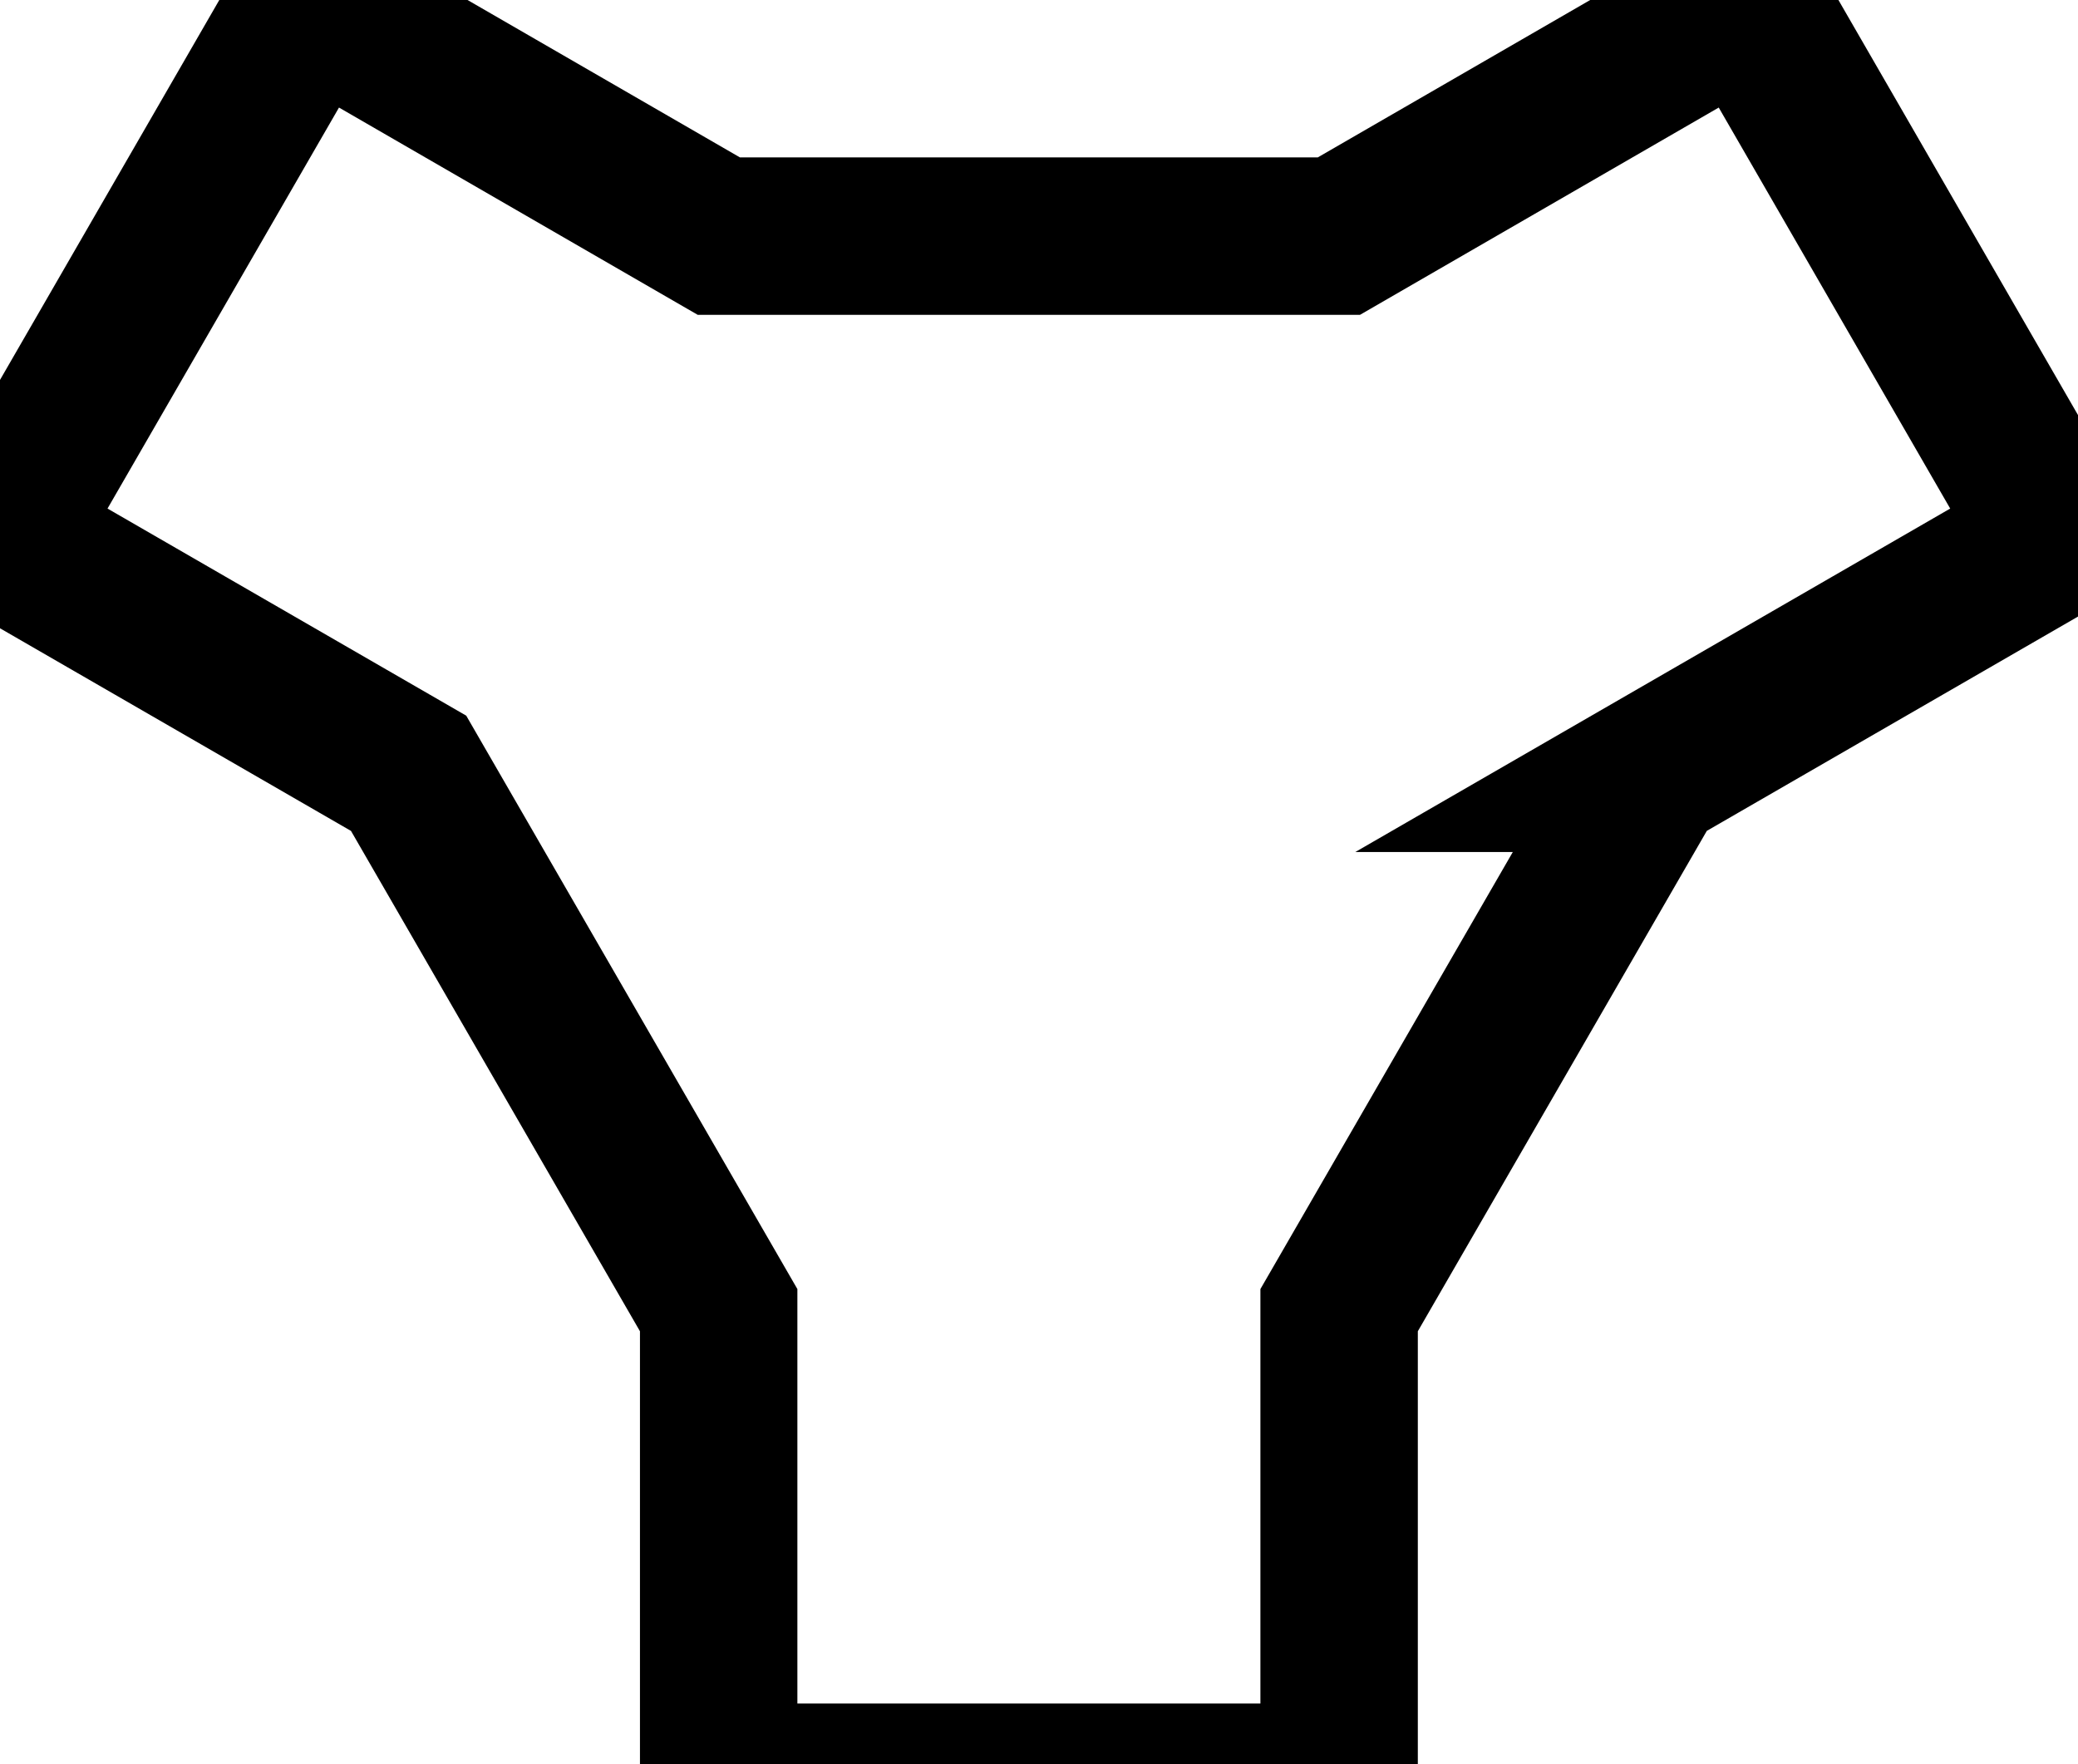
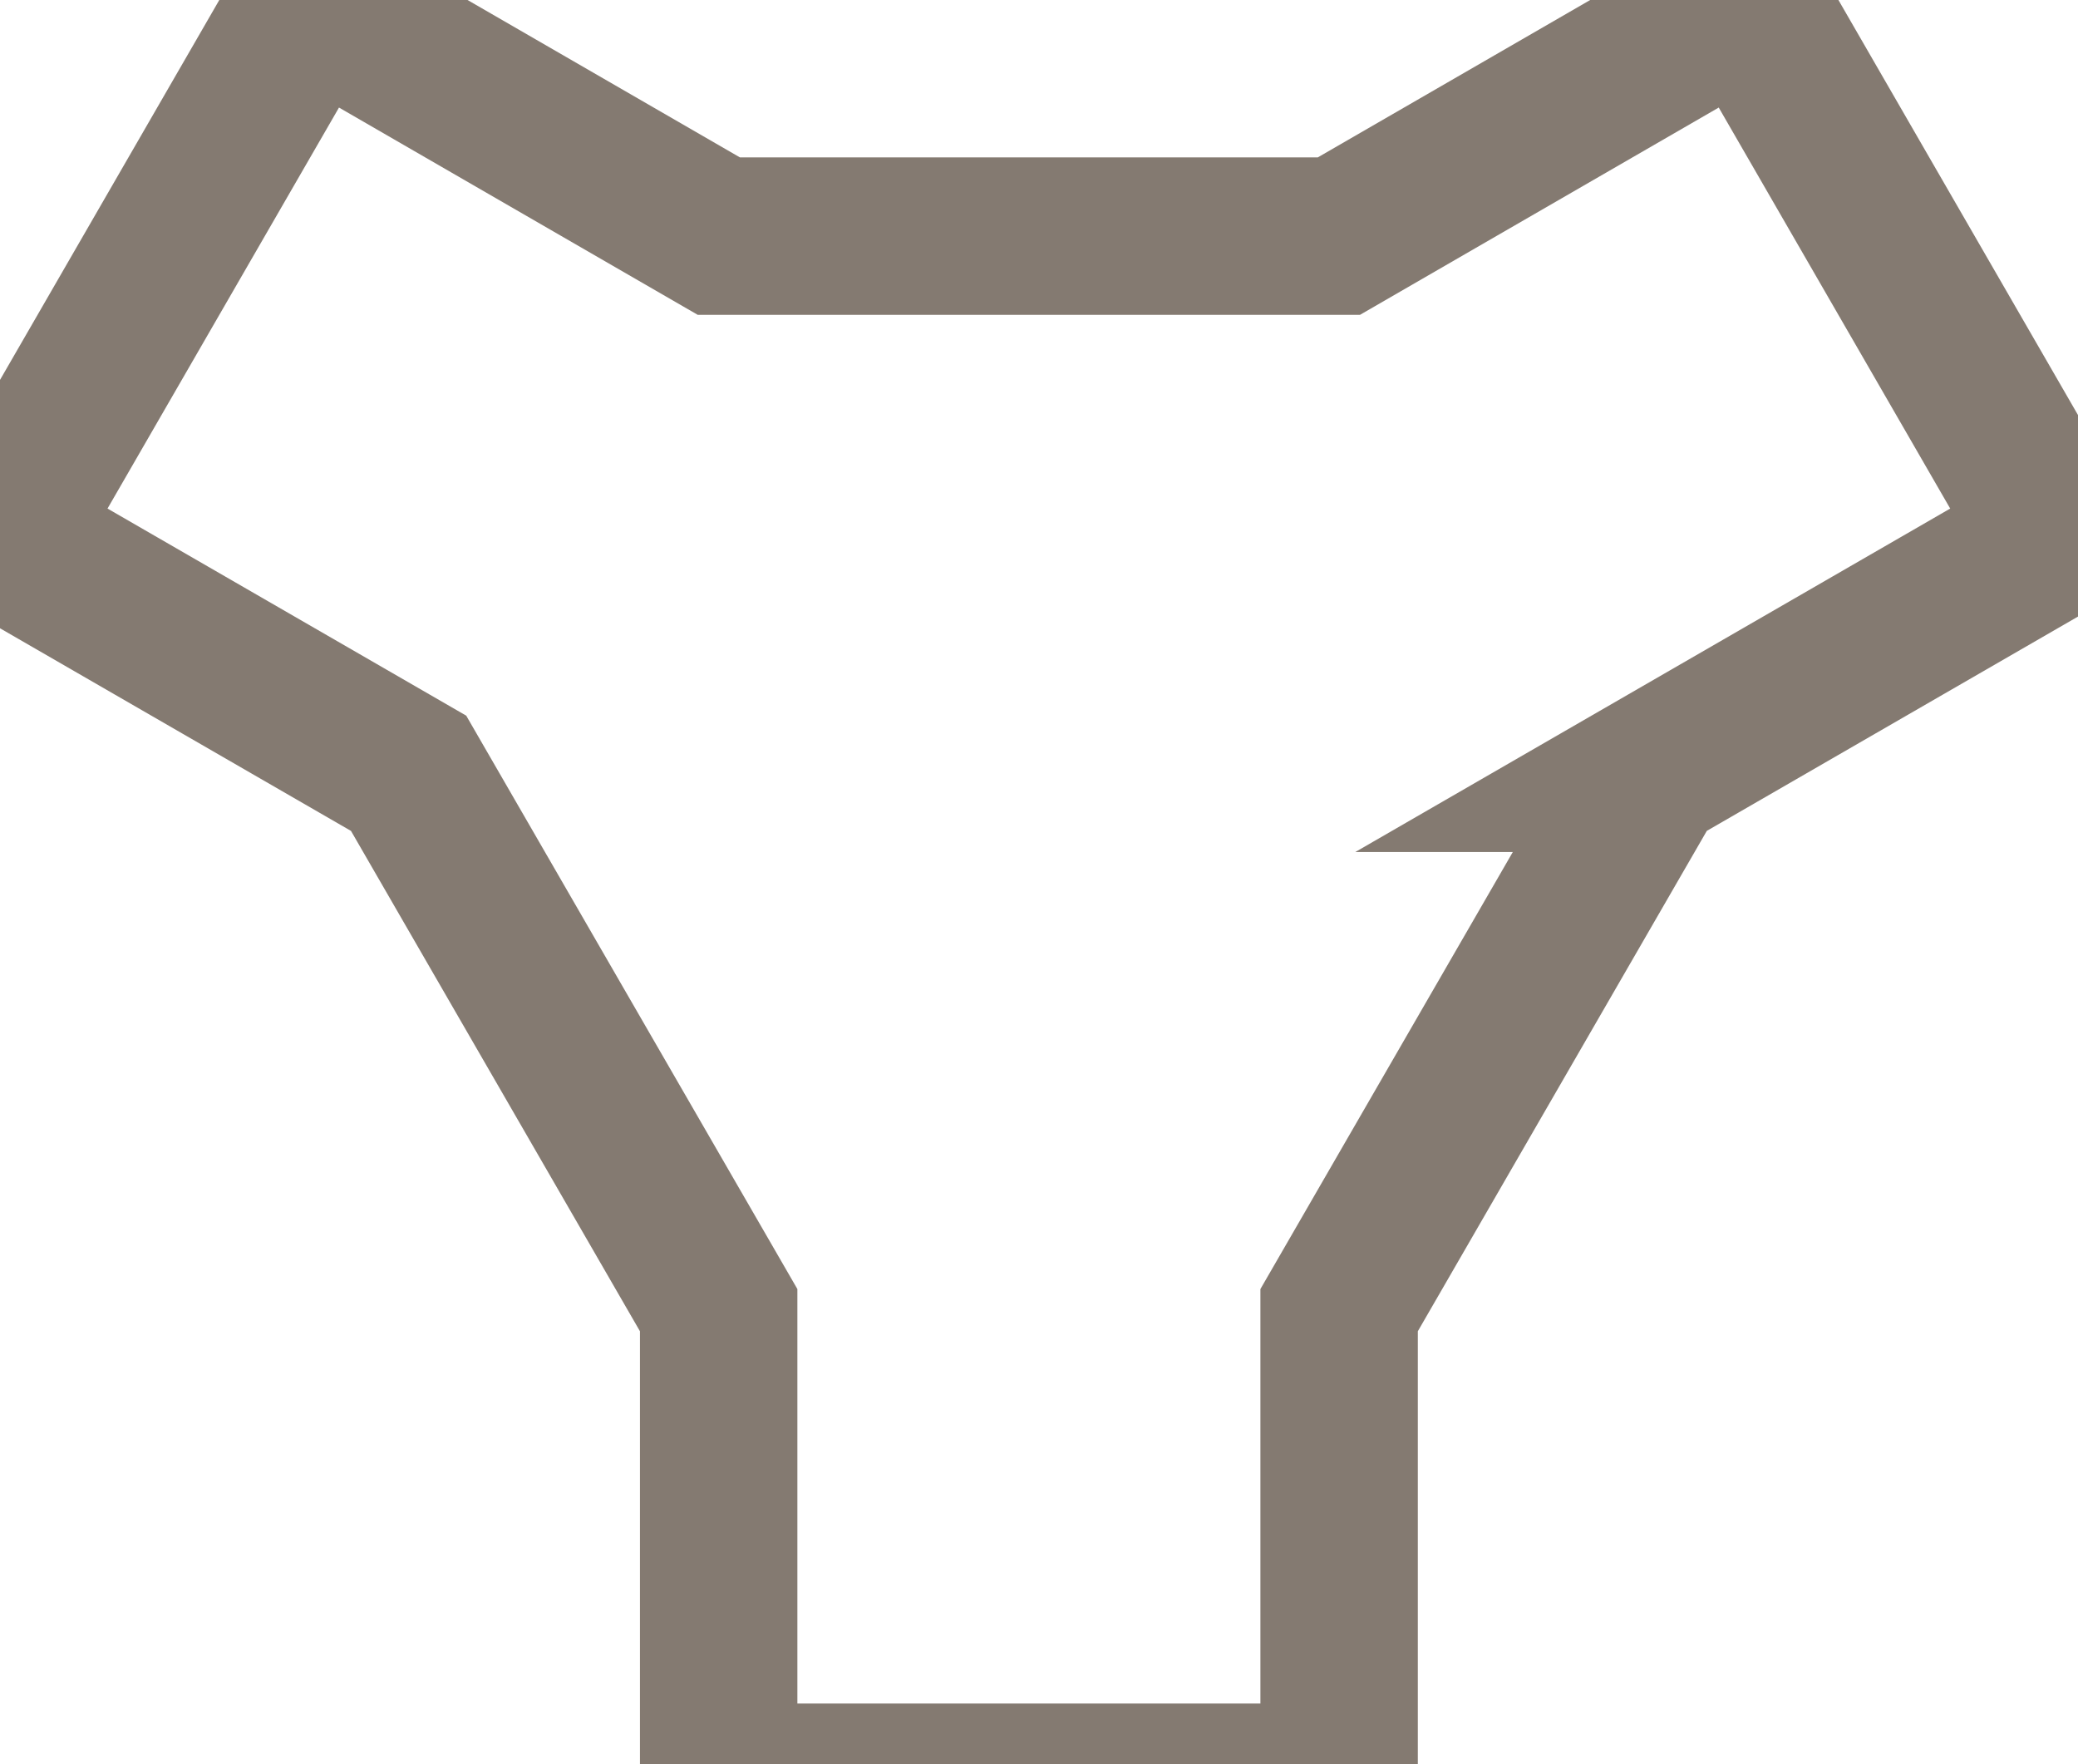
<svg xmlns="http://www.w3.org/2000/svg" width="33" height="28" version="1.1" style="">
  <rect id="backgroundrect" width="100%" height="100%" x="0" y="0" fill="none" stroke="none" class="" style="" />
  <defs id="defs3877">
    </defs>
  <g class="currentLayer" style="">
    <g id="layer1" class="">
      <g id="g3841">
-         <path id="use3849" style="color:#000000;fill:none;stroke:#000000;stroke-width:2.5;stroke-linecap:butt;stroke-linejoin:miter;stroke-miterlimit:4;stroke-opacity:1;stroke-dashoffset:0;marker:none;visibility:visible;display:inline;overflow:visible;enable-background:accumulate" d="m26.189,12.279 l6.489,-3.746 l-4.926,-8.533 l-6.489,3.749 l-9.848,-0 l-6.489,-3.749 l-4.926,8.533 l6.489,3.746 l4.924,8.525 l0,7.496 l9.853,0 l0,-7.496 l4.924,-8.525 z" />
-         <path d="m16.339,9.656 c0,0 0,0 0,0 c0,0 0,0 0,0 c0,0 0,0 0,0 c0,0 0,0 0,0 z" id="path3851" style="color:#000000;fill:#000000;fill-opacity:1;stroke:none;stroke-width:1;marker:none;visibility:visible;display:inline;overflow:visible;enable-background:accumulate" />
+         <path id="use3849" style="color:#847A71;fill:none;stroke:#847A71;stroke-width:2.5;stroke-linecap:butt;stroke-linejoin:miter;stroke-miterlimit:4;stroke-opacity:1;stroke-dashoffset:0;marker:none;visibility:visible;display:inline;overflow:visible;enable-background:accumulate" d="m26.189,12.279 l6.489,-3.746 l-4.926,-8.533 l-6.489,3.749 l-9.848,-0 l-6.489,-3.749 l-4.926,8.533 l6.489,3.746 l4.924,8.525 l0,7.496 l9.853,0 l0,-7.496 l4.924,-8.525 z" />
+         <path d="m16.339,9.656 c0,0 0,0 0,0 c0,0 0,0 0,0 c0,0 0,0 0,0 c0,0 0,0 0,0 z" id="path3851" style="color:#847A71;fill:#847A71;fill-opacity:1;stroke:none;stroke-width:1;marker:none;visibility:visible;display:inline;overflow:visible;enable-background:accumulate" />
      </g>
    </g>
  </g>
</svg>
